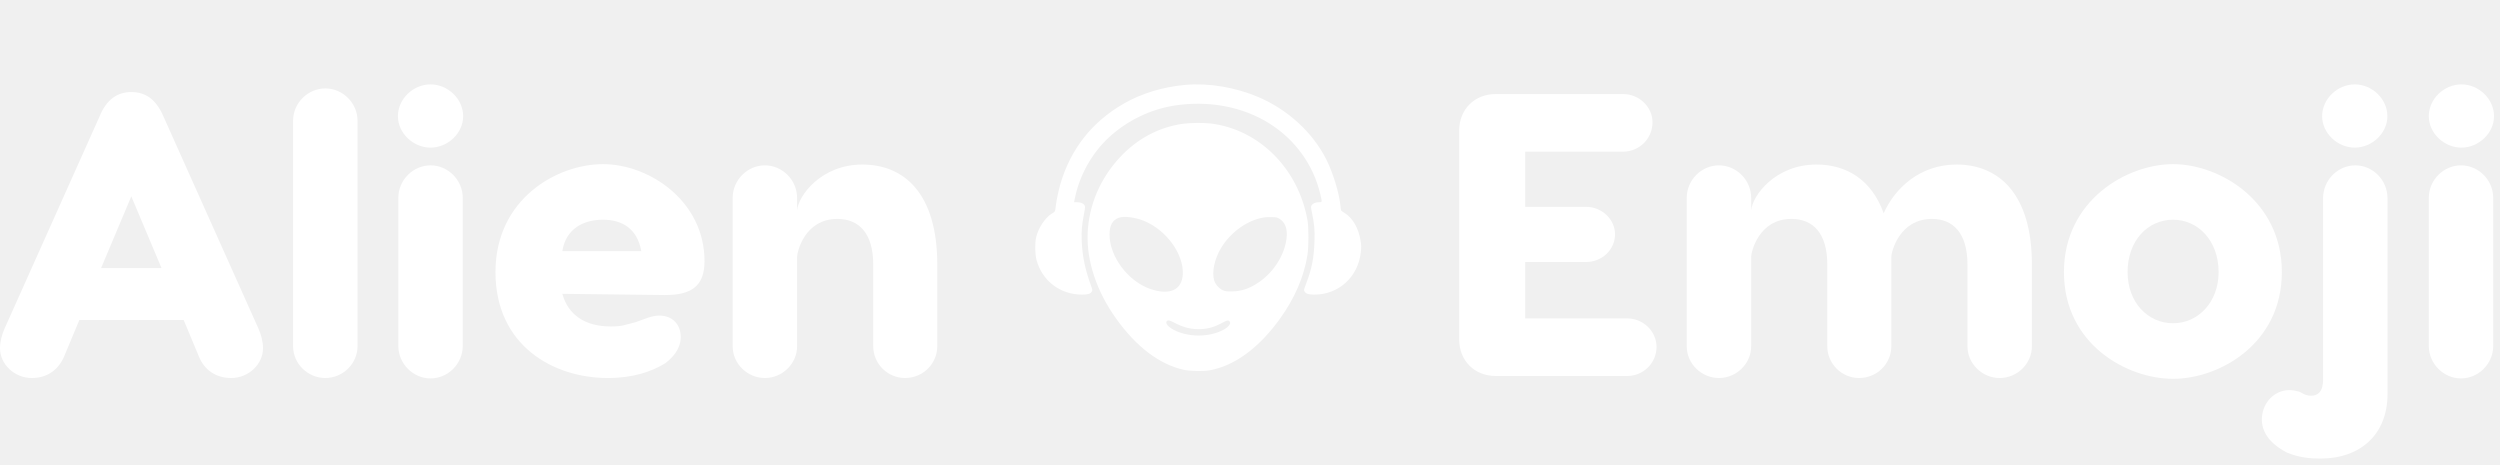
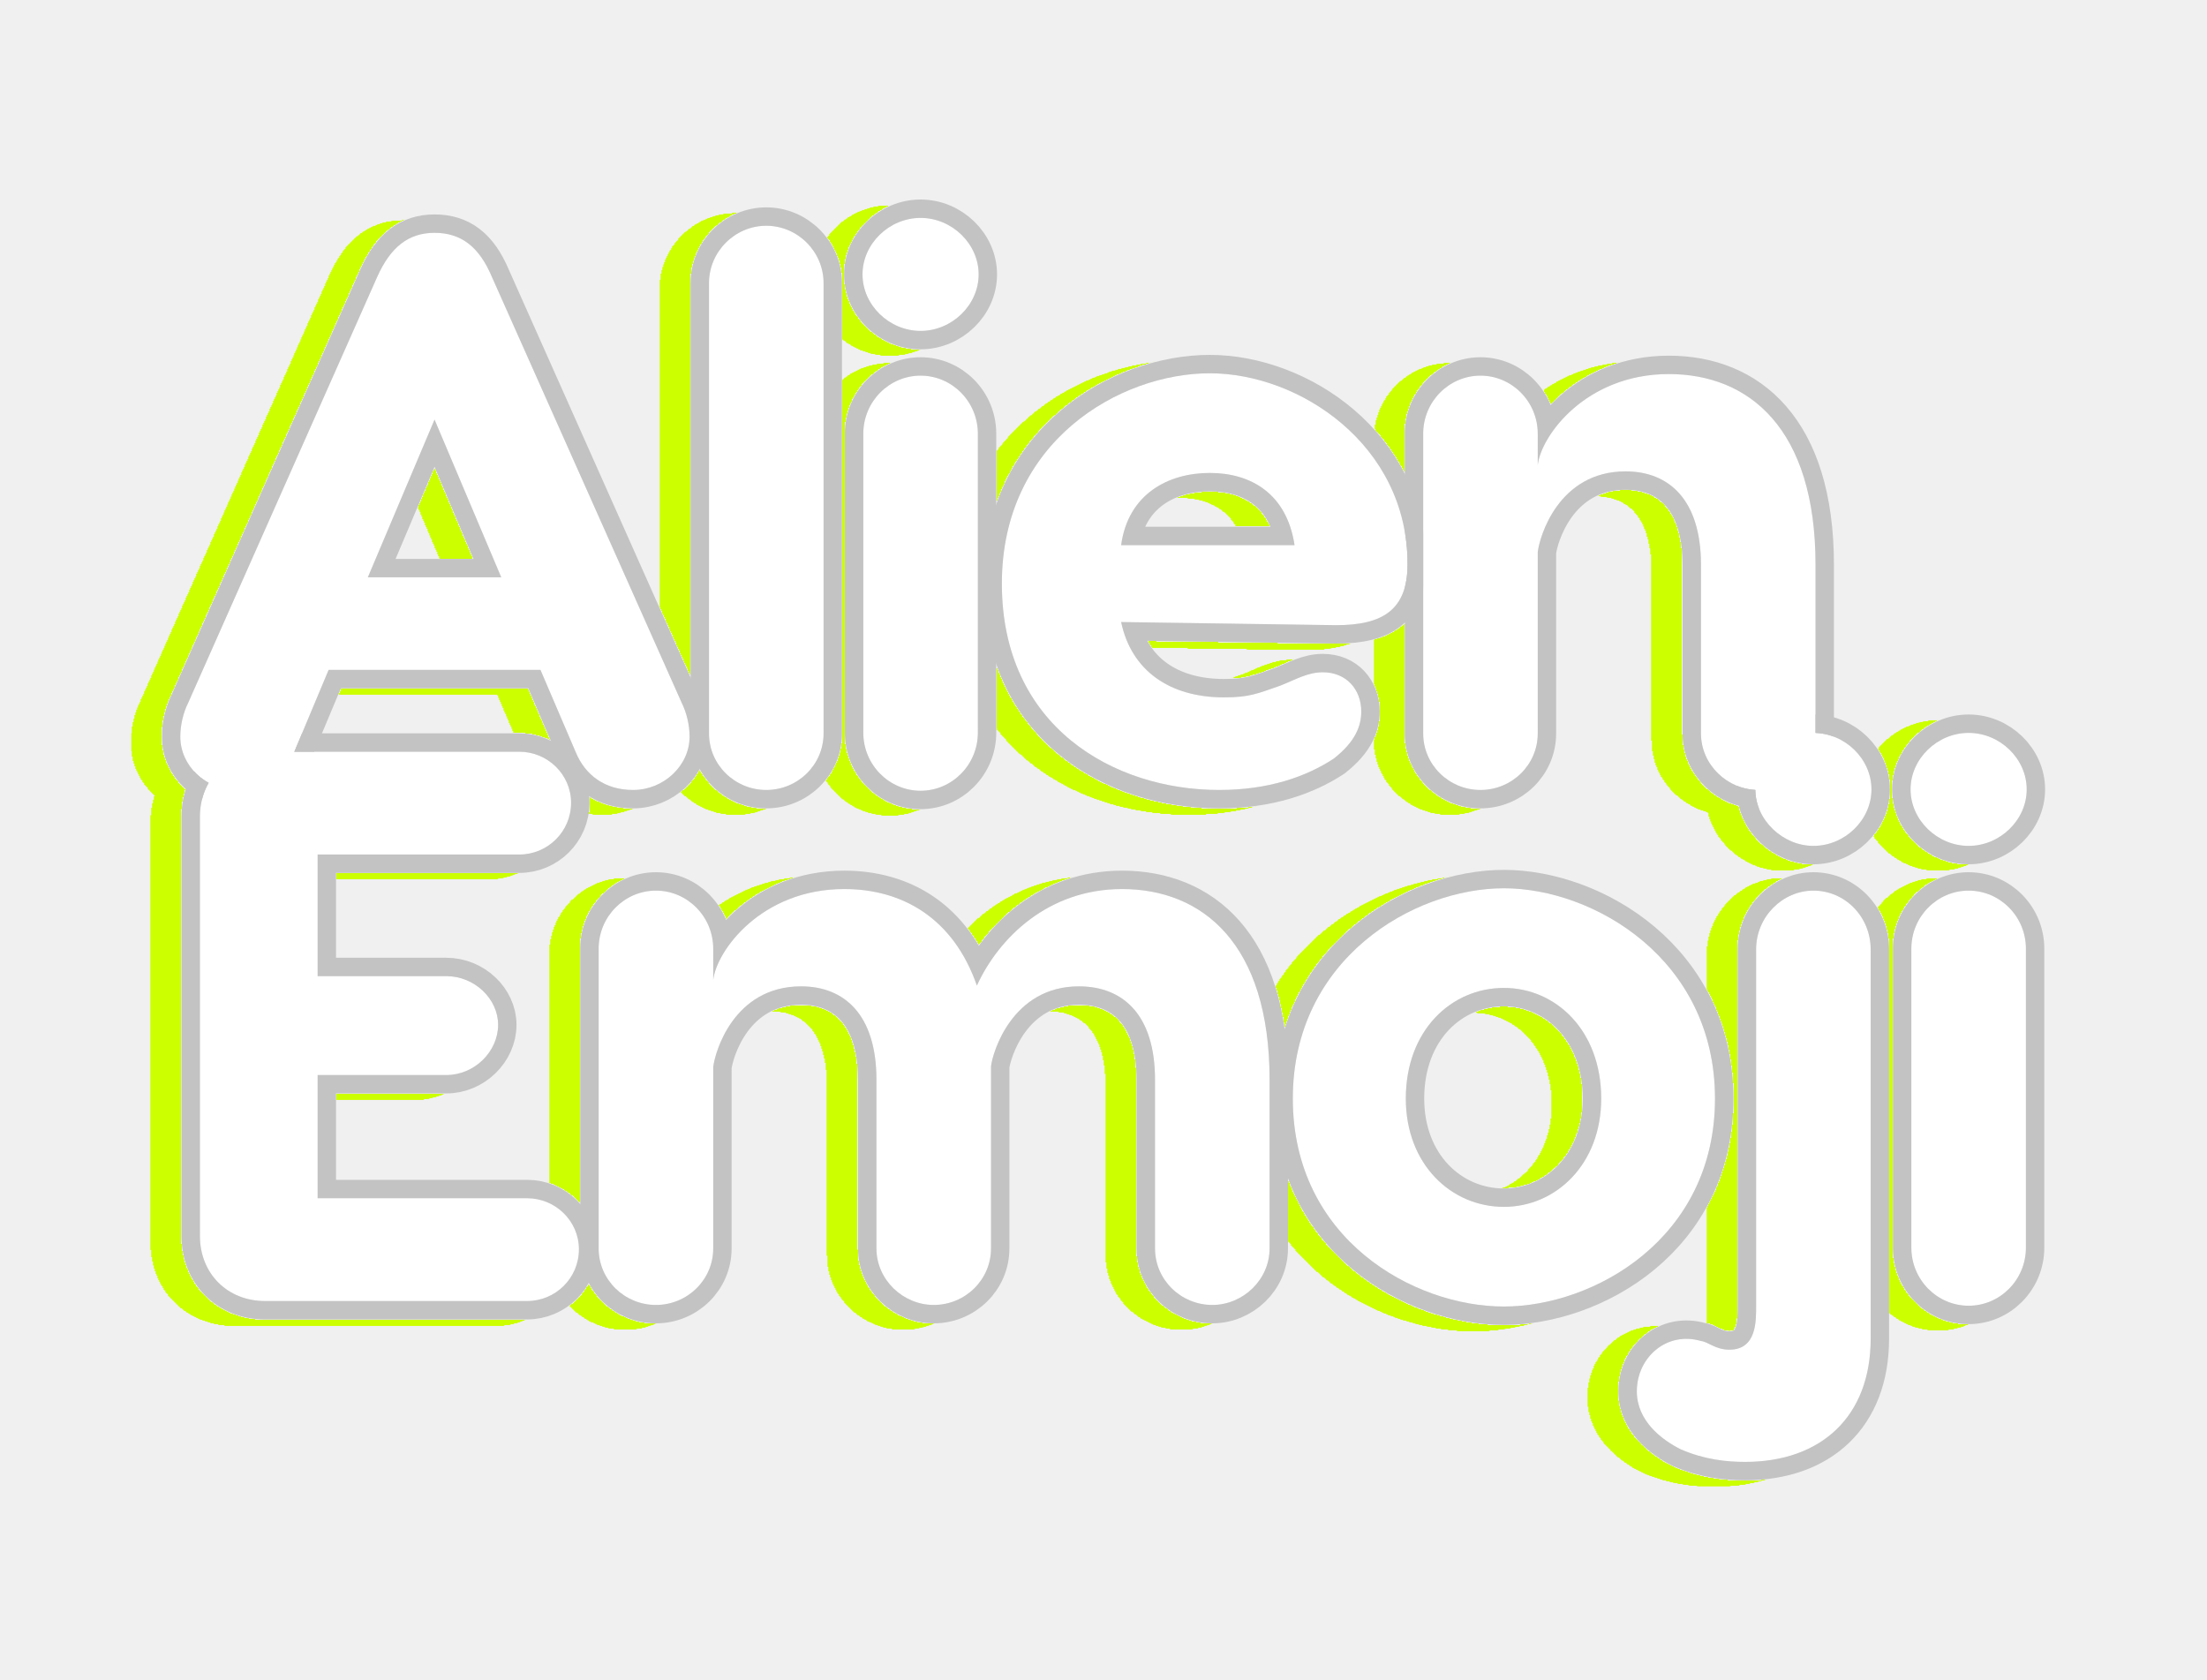
- <svg xmlns="http://www.w3.org/2000/svg" width="237" height="44" viewBox="0 0 237 44" fill="none">
-   <path d="M112.144 11.733C112.789 11.642 114.098 11.626 114.736 11.702C119.343 12.252 123.069 15.956 123.946 20.858C124.073 21.566 124.072 23.394 123.944 24.188C123.614 26.247 122.741 28.27 121.343 30.212C119.343 32.991 117.034 34.683 114.659 35.11C114.063 35.217 112.783 35.187 112.191 35.051C109.892 34.526 107.726 32.881 105.81 30.204C103.957 27.616 102.998 24.735 103.11 22.099C103.223 19.462 104.279 16.964 106.133 14.952C107.782 13.162 109.84 12.06 112.144 11.733ZM113.629 31.206C111.721 31.206 110.887 30.062 110.602 30.458C110.316 30.854 111.721 31.81 113.629 31.81C115.536 31.81 116.925 30.859 116.559 30.458C116.235 30.105 115.537 31.206 113.629 31.206ZM112.346 8.05C114.564 7.847 117.092 8.266 119.293 9.203C122.074 10.386 124.421 12.536 125.718 15.085C126.366 16.359 126.962 18.311 127.074 19.526C127.094 19.737 127.124 19.931 127.142 19.959C127.16 19.986 127.288 20.077 127.428 20.162C128.225 20.644 128.785 21.601 128.983 22.82C129.054 23.255 129.058 23.421 129.008 23.89C128.758 26.249 126.92 27.93 124.593 27.93C124.053 27.93 123.812 27.853 123.677 27.638C123.591 27.502 123.596 27.482 123.849 26.814C124.369 25.441 124.56 24.453 124.614 22.847C124.649 21.825 124.597 21.233 124.388 20.233C124.262 19.631 124.261 19.597 124.345 19.462C124.46 19.279 124.718 19.17 125.039 19.17H125.062C125.166 19.17 125.232 19.17 125.265 19.135C125.32 19.077 125.284 18.92 125.186 18.498L125.173 18.444C124.522 15.644 122.79 13.235 120.315 11.69C117.773 10.103 114.556 9.502 111.319 10.01C109.054 10.366 106.858 11.432 105.146 13.005C103.544 14.48 102.364 16.562 101.915 18.712L101.819 19.17H102.099C102.434 19.17 102.697 19.275 102.81 19.454C102.887 19.577 102.884 19.633 102.766 20.252C102.561 21.327 102.511 21.904 102.546 22.795C102.607 24.326 102.867 25.56 103.484 27.242C103.563 27.455 103.567 27.515 103.511 27.625C103.396 27.849 103.146 27.93 102.576 27.93C100.496 27.93 98.771 26.606 98.254 24.613C98.112 24.068 98.101 23.03 98.231 22.475C98.434 21.599 99.099 20.611 99.738 20.234C100.028 20.063 100.035 20.048 100.089 19.53C100.14 19.041 100.356 18.012 100.53 17.424C101.518 14.098 103.508 11.573 106.516 9.832C108.19 8.862 110.202 8.248 112.346 8.05ZM108.466 20.943C107.642 20.601 106.545 20.464 106.063 20.643C105.457 20.87 105.188 21.356 105.185 22.233C105.176 24.308 106.927 26.653 109.031 27.386C110.876 28.029 112.058 27.498 112.13 25.996C112.22 24.082 110.58 21.82 108.466 20.943ZM120.523 20.582C120.142 20.573 119.845 20.599 119.534 20.67C118.067 21.002 116.603 22.103 115.758 23.508C115.131 24.55 114.865 25.806 115.105 26.586C115.22 26.956 115.555 27.342 115.903 27.505C116.14 27.615 116.251 27.631 116.767 27.627C117.708 27.619 118.487 27.35 119.392 26.72C120.772 25.759 121.764 24.179 121.962 22.625C122.075 21.738 121.856 21.103 121.319 20.758C121.086 20.607 121.028 20.594 120.523 20.582Z" fill="white" />
-   <path d="M21.917 35.836C20.428 35.836 19.359 35.034 18.863 33.812L17.412 30.337H7.522L6.071 33.812C5.537 35.034 4.506 35.836 3.016 35.836C1.375 35.836 0 34.537 0 33.01C0 32.361 0.191 31.712 0.42 31.177C0.649 30.643 9.431 11.055 9.431 11.055C10.08 9.451 11.111 8.725 12.448 8.725C13.822 8.725 14.815 9.451 15.502 11.055L24.514 31.177C24.743 31.712 24.934 32.361 24.934 33.01C24.934 34.537 23.559 35.836 21.917 35.836ZM9.584 25.412H15.311L12.448 18.615L9.584 25.412Z" fill="white" />
-   <path d="M33.894 32.819C33.894 34.499 32.481 35.836 30.839 35.836C29.197 35.836 27.784 34.499 27.784 32.819V11.437C27.784 9.756 29.197 8.382 30.839 8.382C32.481 8.382 33.894 9.756 33.894 11.437V32.819Z" fill="white" />
-   <path d="M40.815 15.675C42.457 15.675 43.87 17.049 43.87 18.768V32.781C43.87 34.499 42.457 35.874 40.815 35.874C39.173 35.874 37.76 34.499 37.76 32.781V18.768C37.76 17.049 39.173 15.675 40.815 15.675ZM37.722 11.017C37.722 9.375 39.173 8 40.815 8C42.457 8 43.908 9.375 43.908 11.017C43.908 12.62 42.457 13.995 40.815 13.995C39.173 13.995 37.722 12.62 37.722 11.017Z" fill="white" />
-   <path d="M57.166 15.56C61.519 15.56 66.788 19.035 66.788 24.762C66.788 27.168 65.49 27.97 63.046 27.97L53.31 27.855C53.844 29.803 55.41 30.948 57.892 30.948C59.037 30.948 59.228 30.795 60.297 30.528C61.099 30.261 61.748 29.917 62.512 29.917C63.772 29.917 64.535 30.795 64.535 31.941C64.535 32.666 64.23 33.544 63.084 34.423C61.786 35.225 60.03 35.836 57.624 35.836C52.431 35.836 46.971 32.743 46.971 25.793C46.971 18.844 52.813 15.56 57.166 15.56ZM53.31 23.808H60.794C60.412 21.631 58.922 20.829 57.166 20.829C55.371 20.829 53.653 21.631 53.31 23.808Z" fill="white" />
-   <path d="M81.751 15.598C85.722 15.598 88.853 18.348 88.853 25.068V32.819C88.853 34.499 87.478 35.836 85.798 35.836C84.156 35.836 82.782 34.499 82.782 32.819V25.068C82.782 22.09 81.407 20.753 79.384 20.753C76.253 20.753 75.565 23.922 75.565 24.342V32.819C75.565 34.499 74.153 35.836 72.511 35.836C70.869 35.836 69.456 34.499 69.456 32.819V18.768C69.456 17.049 70.869 15.675 72.511 15.675C74.153 15.675 75.565 17.049 75.565 18.768V19.951C75.68 18.539 77.856 15.598 81.751 15.598Z" fill="white" />
-   <path d="M154.252 30.184C155.779 30.184 157.039 31.406 157.039 32.895C157.039 34.423 155.779 35.645 154.252 35.645H141.804C139.78 35.645 138.329 34.194 138.329 32.17V12.391C138.329 10.367 139.78 8.916 141.804 8.916H153.87C155.397 8.916 156.657 10.138 156.657 11.589C156.657 13.155 155.397 14.377 153.87 14.377H144.591V19.608H150.357C151.884 19.608 153.106 20.829 153.106 22.204C153.106 23.655 151.884 24.839 150.357 24.839H144.591V30.184H154.252Z" fill="white" />
-   <path d="M172.196 15.598C175.022 15.598 177.427 17.011 178.573 20.219C179.604 17.889 181.971 15.598 185.484 15.598C189.455 15.598 192.624 18.348 192.624 25.068V32.819C192.624 34.499 191.211 35.836 189.57 35.836C187.928 35.836 186.515 34.499 186.515 32.819V25.068C186.515 22.09 185.14 20.753 183.155 20.753C180.024 20.753 179.298 23.922 179.298 24.342V24.304V32.819C179.298 34.499 177.924 35.836 176.244 35.836C174.602 35.836 173.227 34.499 173.227 32.819V25.068C173.227 22.09 171.853 20.753 169.829 20.753C166.698 20.753 166.011 23.922 166.011 24.342V32.819C166.011 34.499 164.598 35.836 162.956 35.836C161.314 35.836 159.901 34.499 159.901 32.819V18.768C159.901 17.049 161.314 15.675 162.956 15.675C164.598 15.675 166.011 17.049 166.011 18.768V19.951C166.125 18.539 168.302 15.598 172.196 15.598Z" fill="white" />
-   <path d="M206.01 15.56C210.363 15.56 216.319 18.997 216.319 25.793C216.319 32.628 210.363 35.912 206.01 35.912C201.619 35.912 195.662 32.628 195.662 25.793C195.662 18.997 201.619 15.56 206.01 15.56ZM201.695 25.793C201.695 28.657 203.604 30.643 206.01 30.643C208.377 30.643 210.324 28.657 210.324 25.793C210.324 22.815 208.377 20.829 206.01 20.829C203.604 20.829 201.695 22.815 201.695 25.793Z" fill="white" />
-   <path d="M223.281 15.675C224.923 15.675 226.336 17.049 226.336 18.806V37.363C226.336 41.105 223.854 43.472 219.959 43.472C219.081 43.472 217.974 43.396 216.79 42.899C215.759 42.365 214.423 41.372 214.423 39.768C214.423 37.974 215.988 36.561 217.821 37.096C218.088 37.096 218.432 37.516 219.081 37.516C220.379 37.516 220.226 36.026 220.226 35.568V18.806C220.226 17.049 221.639 15.675 223.281 15.675Z" fill="white" />
-   <path d="M233.303 15.675C234.945 15.675 236.358 17.049 236.358 18.768V32.781C236.358 34.499 234.945 35.874 233.303 35.874C231.661 35.874 230.249 34.499 230.249 32.781V18.768C230.249 17.049 231.661 15.675 233.303 15.675Z" fill="white" />
-   <path d="M223.232 8C221.59 8 220.139 9.375 220.139 11.017C220.139 12.62 221.59 13.995 223.232 13.995C224.873 13.995 226.324 12.62 226.324 11.017C226.324 9.375 224.873 8 223.232 8Z" fill="white" />
-   <path d="M233.341 8C231.7 8 230.249 9.375 230.249 11.017C230.249 12.62 231.7 13.995 233.341 13.995C234.983 13.995 236.434 12.62 236.434 11.017C236.434 9.375 234.983 8 233.341 8Z" fill="white" />
+ <svg xmlns="http://www.w3.org/2000/svg" width="360" height="274" viewBox="0 0 360 274" fill="none">
+   <g filter="url(#filter0_d_40_3)">
+     <mask id="path-1-outside-1_40_3" maskUnits="userSpaceOnUse" x="26.41" y="32.544" width="308" height="209" fill="black">
+       <rect fill="white" x="26.41" y="32.544" width="308" height="209" />
+       <path d="M103.267 128.856C98.659 128.856 95.459 126.424 93.922 122.712L88.162 109.272H53.602L47.971 122.712C46.434 126.424 43.234 128.856 38.627 128.856C33.507 128.856 29.41 124.888 29.41 120.152C29.41 118.232 29.922 116.184 30.691 114.648L61.538 45.144C63.715 40.28 66.659 37.976 70.882 37.976C75.234 37.976 78.178 40.28 80.227 45.144L111.203 114.648C111.971 116.184 112.483 118.232 112.483 120.152C112.483 124.888 108.259 128.856 103.267 128.856ZM60.002 94.168H81.763L70.882 68.44L60.002 94.168Z" />
+       <path d="M134.339 119.64C134.339 124.76 130.115 128.856 124.995 128.856C119.875 128.856 115.651 124.76 115.651 119.64V46.168C115.651 41.048 119.875 36.824 124.995 36.824C130.115 36.824 134.339 41.048 134.339 46.168V119.64Z" />
+       <path d="M150.163 61.272C155.283 61.272 159.507 65.496 159.507 70.744V119.512C159.507 124.76 155.283 128.984 150.163 128.984C145.043 128.984 140.819 124.76 140.819 119.512V70.744C140.819 65.496 145.043 61.272 150.163 61.272ZM140.691 44.76C140.691 39.768 145.043 35.544 150.163 35.544C155.283 35.544 159.635 39.768 159.635 44.76C159.635 49.752 155.283 53.976 150.163 53.976C145.043 53.976 140.691 49.752 140.691 44.76Z" />
+       <path d="M197.341 60.888C211.933 60.888 229.597 72.536 229.597 91.992C229.597 99.416 225.629 101.976 217.949 101.976L182.877 101.464C184.541 109.4 190.813 113.752 199.645 113.752C203.869 113.752 205.149 113.112 208.861 111.832C211.421 110.808 213.341 109.656 215.773 109.656C219.613 109.656 222.045 112.472 222.045 116.056C222.045 118.36 221.149 120.92 217.565 123.736C213.085 126.68 206.941 128.856 198.877 128.856C181.597 128.856 163.421 118.488 163.421 95.192C163.421 71.896 182.749 60.888 197.341 60.888ZM182.877 88.92H211.165C209.885 80.472 203.997 77.144 197.341 77.144C190.685 77.144 184.029 80.472 182.877 88.92Z" />
+       <path d="M272.21 61.016C285.266 61.016 296.146 69.848 296.146 92.12V119.64C296.146 124.76 291.922 128.856 286.802 128.856C281.81 128.856 277.458 124.76 277.458 119.64V92.12C277.458 81.496 272.21 76.888 265.17 76.888C254.162 76.888 251.09 87.64 250.834 90.072V119.64C250.834 124.76 246.61 128.856 241.49 128.856C236.37 128.856 232.146 124.76 232.146 119.64V70.744C232.146 65.496 236.37 61.272 241.49 61.272C246.61 61.272 250.834 65.496 250.834 70.744V75.864C251.346 71.128 258.642 61.016 272.21 61.016Z" />
+       <path d="M85.987 195.448C90.594 195.448 94.434 199.16 94.434 203.768C94.434 208.504 90.594 212.216 85.987 212.216H43.234C37.09 212.216 32.611 207.736 32.611 201.592V133.24C32.611 127.096 37.09 122.616 43.234 122.616H84.707C89.314 122.616 93.154 126.328 93.154 130.936C93.154 135.672 89.314 139.384 84.707 139.384H51.81V159.224H72.802C77.41 159.224 81.251 162.936 81.251 167.16C81.251 171.512 77.41 175.352 72.802 175.352H51.81V195.448H85.987Z" />
+       <path d="M137.715 145.016C147.187 145.016 155.507 149.752 159.347 160.76C162.931 152.952 170.995 145.016 183.027 145.016C196.083 145.016 207.091 153.848 207.091 176.12V203.64C207.091 208.76 202.739 212.856 197.747 212.856C192.627 212.856 188.403 208.76 188.403 203.64V176.12C188.403 165.496 183.155 160.888 175.987 160.888C165.107 160.888 161.907 171.64 161.651 173.944V203.64C161.651 208.76 157.427 212.856 152.307 212.856C147.315 212.856 142.963 208.76 142.963 203.64V176.12C142.963 165.496 137.715 160.888 130.675 160.888C119.667 160.888 116.595 171.64 116.339 174.072V203.64C116.339 208.76 112.115 212.856 106.995 212.856C101.875 212.856 97.65 208.76 97.65 203.64V154.744C97.65 149.496 101.875 145.272 106.995 145.272C112.115 145.272 116.339 149.496 116.339 154.744V159.864C116.851 155.128 124.147 145.016 137.715 145.016Z" />
+       <path d="M245.313 144.888C259.905 144.888 279.745 156.408 279.745 179.192C279.745 202.104 259.905 213.112 245.313 213.112C230.593 213.112 210.881 202.104 210.881 179.192C210.881 156.408 230.593 144.888 245.313 144.888ZM229.313 179.192C229.313 189.944 236.737 196.856 245.313 196.856C253.761 196.856 261.185 189.944 261.185 179.192C261.185 168.056 253.761 161.144 245.313 161.144C236.737 161.144 229.313 168.056 229.313 179.192Z" />
+       <path d="M295.796 145.272C300.916 145.272 305.14 149.496 305.14 154.872V218.36C305.14 231.032 297.076 238.456 284.66 238.456C281.588 238.456 278.004 238.072 274.164 236.408C271.092 234.872 266.996 231.8 266.996 226.936C266.996 221.432 271.86 217.08 277.492 218.744C278.644 218.872 279.796 220.152 282.1 220.152C286.58 220.152 286.452 215.416 286.452 212.984V154.872C286.452 149.496 290.804 145.272 295.796 145.272ZM286.324 128.76C286.324 123.768 290.804 119.544 295.796 119.544C300.916 119.544 305.268 123.768 305.268 128.76C305.268 133.752 300.916 137.976 295.796 137.976C290.804 137.976 286.324 133.752 286.324 128.76Z" />
+       <path d="M321.118 145.272C326.238 145.272 330.462 149.496 330.462 154.744V203.512C330.462 208.76 326.238 212.984 321.118 212.984C315.998 212.984 311.774 208.76 311.774 203.512V154.744C311.774 149.496 315.998 145.272 321.118 145.272ZM311.646 128.76C311.646 123.768 315.998 119.544 321.118 119.544C326.238 119.544 330.59 123.768 330.59 128.76C330.59 133.752 326.238 137.976 321.118 137.976C315.998 137.976 311.646 133.752 311.646 128.76Z" />
+     </mask>
+     <path d="M103.267 128.856C98.659 128.856 95.459 126.424 93.922 122.712L88.162 109.272H53.602L47.971 122.712C46.434 126.424 43.234 128.856 38.627 128.856C33.507 128.856 29.41 124.888 29.41 120.152C29.41 118.232 29.922 116.184 30.691 114.648L61.538 45.144C63.715 40.28 66.659 37.976 70.882 37.976C75.234 37.976 78.178 40.28 80.227 45.144L111.203 114.648C111.971 116.184 112.483 118.232 112.483 120.152C112.483 124.888 108.259 128.856 103.267 128.856ZM60.002 94.168H81.763L70.882 68.44L60.002 94.168Z" fill="white" />
+     <path d="M134.339 119.64C134.339 124.76 130.115 128.856 124.995 128.856C119.875 128.856 115.651 124.76 115.651 119.64V46.168C115.651 41.048 119.875 36.824 124.995 36.824C130.115 36.824 134.339 41.048 134.339 46.168V119.64Z" fill="white" />
+     <path d="M150.163 61.272C155.283 61.272 159.507 65.496 159.507 70.744V119.512C159.507 124.76 155.283 128.984 150.163 128.984C145.043 128.984 140.819 124.76 140.819 119.512V70.744C140.819 65.496 145.043 61.272 150.163 61.272ZM140.691 44.76C140.691 39.768 145.043 35.544 150.163 35.544C155.283 35.544 159.635 39.768 159.635 44.76C159.635 49.752 155.283 53.976 150.163 53.976C145.043 53.976 140.691 49.752 140.691 44.76Z" fill="white" />
+     <path d="M197.341 60.888C211.933 60.888 229.597 72.536 229.597 91.992C229.597 99.416 225.629 101.976 217.949 101.976L182.877 101.464C184.541 109.4 190.813 113.752 199.645 113.752C203.869 113.752 205.149 113.112 208.861 111.832C211.421 110.808 213.341 109.656 215.773 109.656C219.613 109.656 222.045 112.472 222.045 116.056C222.045 118.36 221.149 120.92 217.565 123.736C213.085 126.68 206.941 128.856 198.877 128.856C181.597 128.856 163.421 118.488 163.421 95.192C163.421 71.896 182.749 60.888 197.341 60.888ZM182.877 88.92H211.165C209.885 80.472 203.997 77.144 197.341 77.144C190.685 77.144 184.029 80.472 182.877 88.92Z" fill="white" />
+     <path d="M272.21 61.016C285.266 61.016 296.146 69.848 296.146 92.12V119.64C296.146 124.76 291.922 128.856 286.802 128.856C281.81 128.856 277.458 124.76 277.458 119.64V92.12C277.458 81.496 272.21 76.888 265.17 76.888C254.162 76.888 251.09 87.64 250.834 90.072V119.64C250.834 124.76 246.61 128.856 241.49 128.856C236.37 128.856 232.146 124.76 232.146 119.64V70.744C232.146 65.496 236.37 61.272 241.49 61.272C246.61 61.272 250.834 65.496 250.834 70.744V75.864C251.346 71.128 258.642 61.016 272.21 61.016Z" fill="white" />
+     <path d="M85.987 195.448C90.594 195.448 94.434 199.16 94.434 203.768C94.434 208.504 90.594 212.216 85.987 212.216H43.234C37.09 212.216 32.611 207.736 32.611 201.592V133.24C32.611 127.096 37.09 122.616 43.234 122.616H84.707C89.314 122.616 93.154 126.328 93.154 130.936C93.154 135.672 89.314 139.384 84.707 139.384H51.81V159.224H72.802C77.41 159.224 81.251 162.936 81.251 167.16C81.251 171.512 77.41 175.352 72.802 175.352H51.81V195.448H85.987Z" fill="white" />
+     <path d="M137.715 145.016C147.187 145.016 155.507 149.752 159.347 160.76C162.931 152.952 170.995 145.016 183.027 145.016C196.083 145.016 207.091 153.848 207.091 176.12V203.64C207.091 208.76 202.739 212.856 197.747 212.856C192.627 212.856 188.403 208.76 188.403 203.64V176.12C188.403 165.496 183.155 160.888 175.987 160.888C165.107 160.888 161.907 171.64 161.651 173.944V203.64C161.651 208.76 157.427 212.856 152.307 212.856C147.315 212.856 142.963 208.76 142.963 203.64V176.12C142.963 165.496 137.715 160.888 130.675 160.888C119.667 160.888 116.595 171.64 116.339 174.072V203.64C116.339 208.76 112.115 212.856 106.995 212.856C101.875 212.856 97.65 208.76 97.65 203.64V154.744C97.65 149.496 101.875 145.272 106.995 145.272C112.115 145.272 116.339 149.496 116.339 154.744V159.864C116.851 155.128 124.147 145.016 137.715 145.016Z" fill="white" />
+     <path d="M245.313 144.888C259.905 144.888 279.745 156.408 279.745 179.192C279.745 202.104 259.905 213.112 245.313 213.112C230.593 213.112 210.881 202.104 210.881 179.192C210.881 156.408 230.593 144.888 245.313 144.888ZM229.313 179.192C229.313 189.944 236.737 196.856 245.313 196.856C253.761 196.856 261.185 189.944 261.185 179.192C261.185 168.056 253.761 161.144 245.313 161.144C236.737 161.144 229.313 168.056 229.313 179.192Z" fill="white" />
+     <path d="M295.796 145.272C300.916 145.272 305.14 149.496 305.14 154.872V218.36C305.14 231.032 297.076 238.456 284.66 238.456C281.588 238.456 278.004 238.072 274.164 236.408C271.092 234.872 266.996 231.8 266.996 226.936C266.996 221.432 271.86 217.08 277.492 218.744C278.644 218.872 279.796 220.152 282.1 220.152C286.58 220.152 286.452 215.416 286.452 212.984V154.872C286.452 149.496 290.804 145.272 295.796 145.272ZM286.324 128.76C286.324 123.768 290.804 119.544 295.796 119.544C300.916 119.544 305.268 123.768 305.268 128.76C305.268 133.752 300.916 137.976 295.796 137.976C290.804 137.976 286.324 133.752 286.324 128.76Z" fill="white" />
+     <path d="M321.118 145.272C326.238 145.272 330.462 149.496 330.462 154.744V203.512C330.462 208.76 326.238 212.984 321.118 212.984C315.998 212.984 311.774 208.76 311.774 203.512V154.744C311.774 149.496 315.998 145.272 321.118 145.272ZM311.646 128.76C311.646 123.768 315.998 119.544 321.118 119.544C326.238 119.544 330.59 123.768 330.59 128.76C330.59 133.752 326.238 137.976 321.118 137.976C315.998 137.976 311.646 133.752 311.646 128.76Z" fill="white" />
+     <path d="M103.267 128.856C98.659 128.856 95.459 126.424 93.922 122.712L88.162 109.272H53.602L47.971 122.712C46.434 126.424 43.234 128.856 38.627 128.856C33.507 128.856 29.41 124.888 29.41 120.152C29.41 118.232 29.922 116.184 30.691 114.648L61.538 45.144C63.715 40.28 66.659 37.976 70.882 37.976C75.234 37.976 78.178 40.28 80.227 45.144L111.203 114.648C111.971 116.184 112.483 118.232 112.483 120.152C112.483 124.888 108.259 128.856 103.267 128.856ZM60.002 94.168H81.763L70.882 68.44L60.002 94.168Z" stroke="#C3C3C3" stroke-width="6" mask="url(#path-1-outside-1_40_3)" />
+     <path d="M134.339 119.64C134.339 124.76 130.115 128.856 124.995 128.856C119.875 128.856 115.651 124.76 115.651 119.64V46.168C115.651 41.048 119.875 36.824 124.995 36.824C130.115 36.824 134.339 41.048 134.339 46.168V119.64Z" stroke="#C3C3C3" stroke-width="6" mask="url(#path-1-outside-1_40_3)" />
+     <path d="M150.163 61.272C155.283 61.272 159.507 65.496 159.507 70.744V119.512C159.507 124.76 155.283 128.984 150.163 128.984C145.043 128.984 140.819 124.76 140.819 119.512V70.744C140.819 65.496 145.043 61.272 150.163 61.272ZM140.691 44.76C140.691 39.768 145.043 35.544 150.163 35.544C155.283 35.544 159.635 39.768 159.635 44.76C159.635 49.752 155.283 53.976 150.163 53.976C145.043 53.976 140.691 49.752 140.691 44.76Z" stroke="#C3C3C3" stroke-width="6" mask="url(#path-1-outside-1_40_3)" />
+     <path d="M197.341 60.888C211.933 60.888 229.597 72.536 229.597 91.992C229.597 99.416 225.629 101.976 217.949 101.976L182.877 101.464C184.541 109.4 190.813 113.752 199.645 113.752C203.869 113.752 205.149 113.112 208.861 111.832C211.421 110.808 213.341 109.656 215.773 109.656C219.613 109.656 222.045 112.472 222.045 116.056C222.045 118.36 221.149 120.92 217.565 123.736C213.085 126.68 206.941 128.856 198.877 128.856C181.597 128.856 163.421 118.488 163.421 95.192C163.421 71.896 182.749 60.888 197.341 60.888ZM182.877 88.92H211.165C209.885 80.472 203.997 77.144 197.341 77.144C190.685 77.144 184.029 80.472 182.877 88.92Z" stroke="#C3C3C3" stroke-width="6" mask="url(#path-1-outside-1_40_3)" />
+     <path d="M272.21 61.016C285.266 61.016 296.146 69.848 296.146 92.12V119.64C296.146 124.76 291.922 128.856 286.802 128.856C281.81 128.856 277.458 124.76 277.458 119.64V92.12C277.458 81.496 272.21 76.888 265.17 76.888C254.162 76.888 251.09 87.64 250.834 90.072V119.64C250.834 124.76 246.61 128.856 241.49 128.856C236.37 128.856 232.146 124.76 232.146 119.64V70.744C232.146 65.496 236.37 61.272 241.49 61.272C246.61 61.272 250.834 65.496 250.834 70.744V75.864C251.346 71.128 258.642 61.016 272.21 61.016Z" stroke="#C3C3C3" stroke-width="6" mask="url(#path-1-outside-1_40_3)" />
+     <path d="M85.987 195.448C90.594 195.448 94.434 199.16 94.434 203.768C94.434 208.504 90.594 212.216 85.987 212.216H43.234C37.09 212.216 32.611 207.736 32.611 201.592V133.24C32.611 127.096 37.09 122.616 43.234 122.616H84.707C89.314 122.616 93.154 126.328 93.154 130.936C93.154 135.672 89.314 139.384 84.707 139.384H51.81V159.224H72.802C77.41 159.224 81.251 162.936 81.251 167.16C81.251 171.512 77.41 175.352 72.802 175.352H51.81V195.448H85.987Z" stroke="#C3C3C3" stroke-width="6" mask="url(#path-1-outside-1_40_3)" />
+     <path d="M137.715 145.016C147.187 145.016 155.507 149.752 159.347 160.76C162.931 152.952 170.995 145.016 183.027 145.016C196.083 145.016 207.091 153.848 207.091 176.12V203.64C207.091 208.76 202.739 212.856 197.747 212.856C192.627 212.856 188.403 208.76 188.403 203.64V176.12C188.403 165.496 183.155 160.888 175.987 160.888C165.107 160.888 161.907 171.64 161.651 173.944V203.64C161.651 208.76 157.427 212.856 152.307 212.856C147.315 212.856 142.963 208.76 142.963 203.64V176.12C142.963 165.496 137.715 160.888 130.675 160.888C119.667 160.888 116.595 171.64 116.339 174.072V203.64C116.339 208.76 112.115 212.856 106.995 212.856C101.875 212.856 97.65 208.76 97.65 203.64V154.744C97.65 149.496 101.875 145.272 106.995 145.272C112.115 145.272 116.339 149.496 116.339 154.744V159.864C116.851 155.128 124.147 145.016 137.715 145.016Z" stroke="#C3C3C3" stroke-width="6" mask="url(#path-1-outside-1_40_3)" />
+     <path d="M245.313 144.888C259.905 144.888 279.745 156.408 279.745 179.192C279.745 202.104 259.905 213.112 245.313 213.112C230.593 213.112 210.881 202.104 210.881 179.192C210.881 156.408 230.593 144.888 245.313 144.888ZM229.313 179.192C229.313 189.944 236.737 196.856 245.313 196.856C253.761 196.856 261.185 189.944 261.185 179.192C261.185 168.056 253.761 161.144 245.313 161.144C236.737 161.144 229.313 168.056 229.313 179.192Z" stroke="#C3C3C3" stroke-width="6" mask="url(#path-1-outside-1_40_3)" />
+     <path d="M295.796 145.272C300.916 145.272 305.14 149.496 305.14 154.872V218.36C305.14 231.032 297.076 238.456 284.66 238.456C281.588 238.456 278.004 238.072 274.164 236.408C271.092 234.872 266.996 231.8 266.996 226.936C266.996 221.432 271.86 217.08 277.492 218.744C278.644 218.872 279.796 220.152 282.1 220.152C286.58 220.152 286.452 215.416 286.452 212.984V154.872C286.452 149.496 290.804 145.272 295.796 145.272ZM286.324 128.76C286.324 123.768 290.804 119.544 295.796 119.544C300.916 119.544 305.268 123.768 305.268 128.76C305.268 133.752 300.916 137.976 295.796 137.976C290.804 137.976 286.324 133.752 286.324 128.76Z" stroke="#C3C3C3" stroke-width="6" mask="url(#path-1-outside-1_40_3)" />
+     <path d="M321.118 145.272C326.238 145.272 330.462 149.496 330.462 154.744V203.512C330.462 208.76 326.238 212.984 321.118 212.984C315.998 212.984 311.774 208.76 311.774 203.512V154.744C311.774 149.496 315.998 145.272 321.118 145.272ZM311.646 128.76C311.646 123.768 315.998 119.544 321.118 119.544C326.238 119.544 330.59 123.768 330.59 128.76C330.59 133.752 326.238 137.976 321.118 137.976C315.998 137.976 311.646 133.752 311.646 128.76Z" stroke="#C3C3C3" stroke-width="6" mask="url(#path-1-outside-1_40_3)" />
+   </g>
+   <defs>
+     <filter id="filter0_d_40_3" x="21.41" y="32.544" width="312.179" height="209.912" filterUnits="userSpaceOnUse" color-interpolation-filters="sRGB">
+       <feFlood flood-opacity="0" result="BackgroundImageFix" />
+       <feColorMatrix in="SourceAlpha" type="matrix" values="0 0 0 0 0 0 0 0 0 0 0 0 0 0 0 0 0 0 127 0" result="hardAlpha" />
+       <feOffset dx="-5" dy="1" />
+       <feComposite in2="hardAlpha" operator="out" />
+       <feColorMatrix type="matrix" values="0 0 0 0 0.8 0 0 0 0 1 0 0 0 0 0 0 0 0 1 0" />
+       <feBlend mode="normal" in2="BackgroundImageFix" result="effect1_dropShadow_40_3" />
+       <feBlend mode="normal" in="SourceGraphic" in2="effect1_dropShadow_40_3" result="shape" />
+     </filter>
+   </defs>
</svg>
